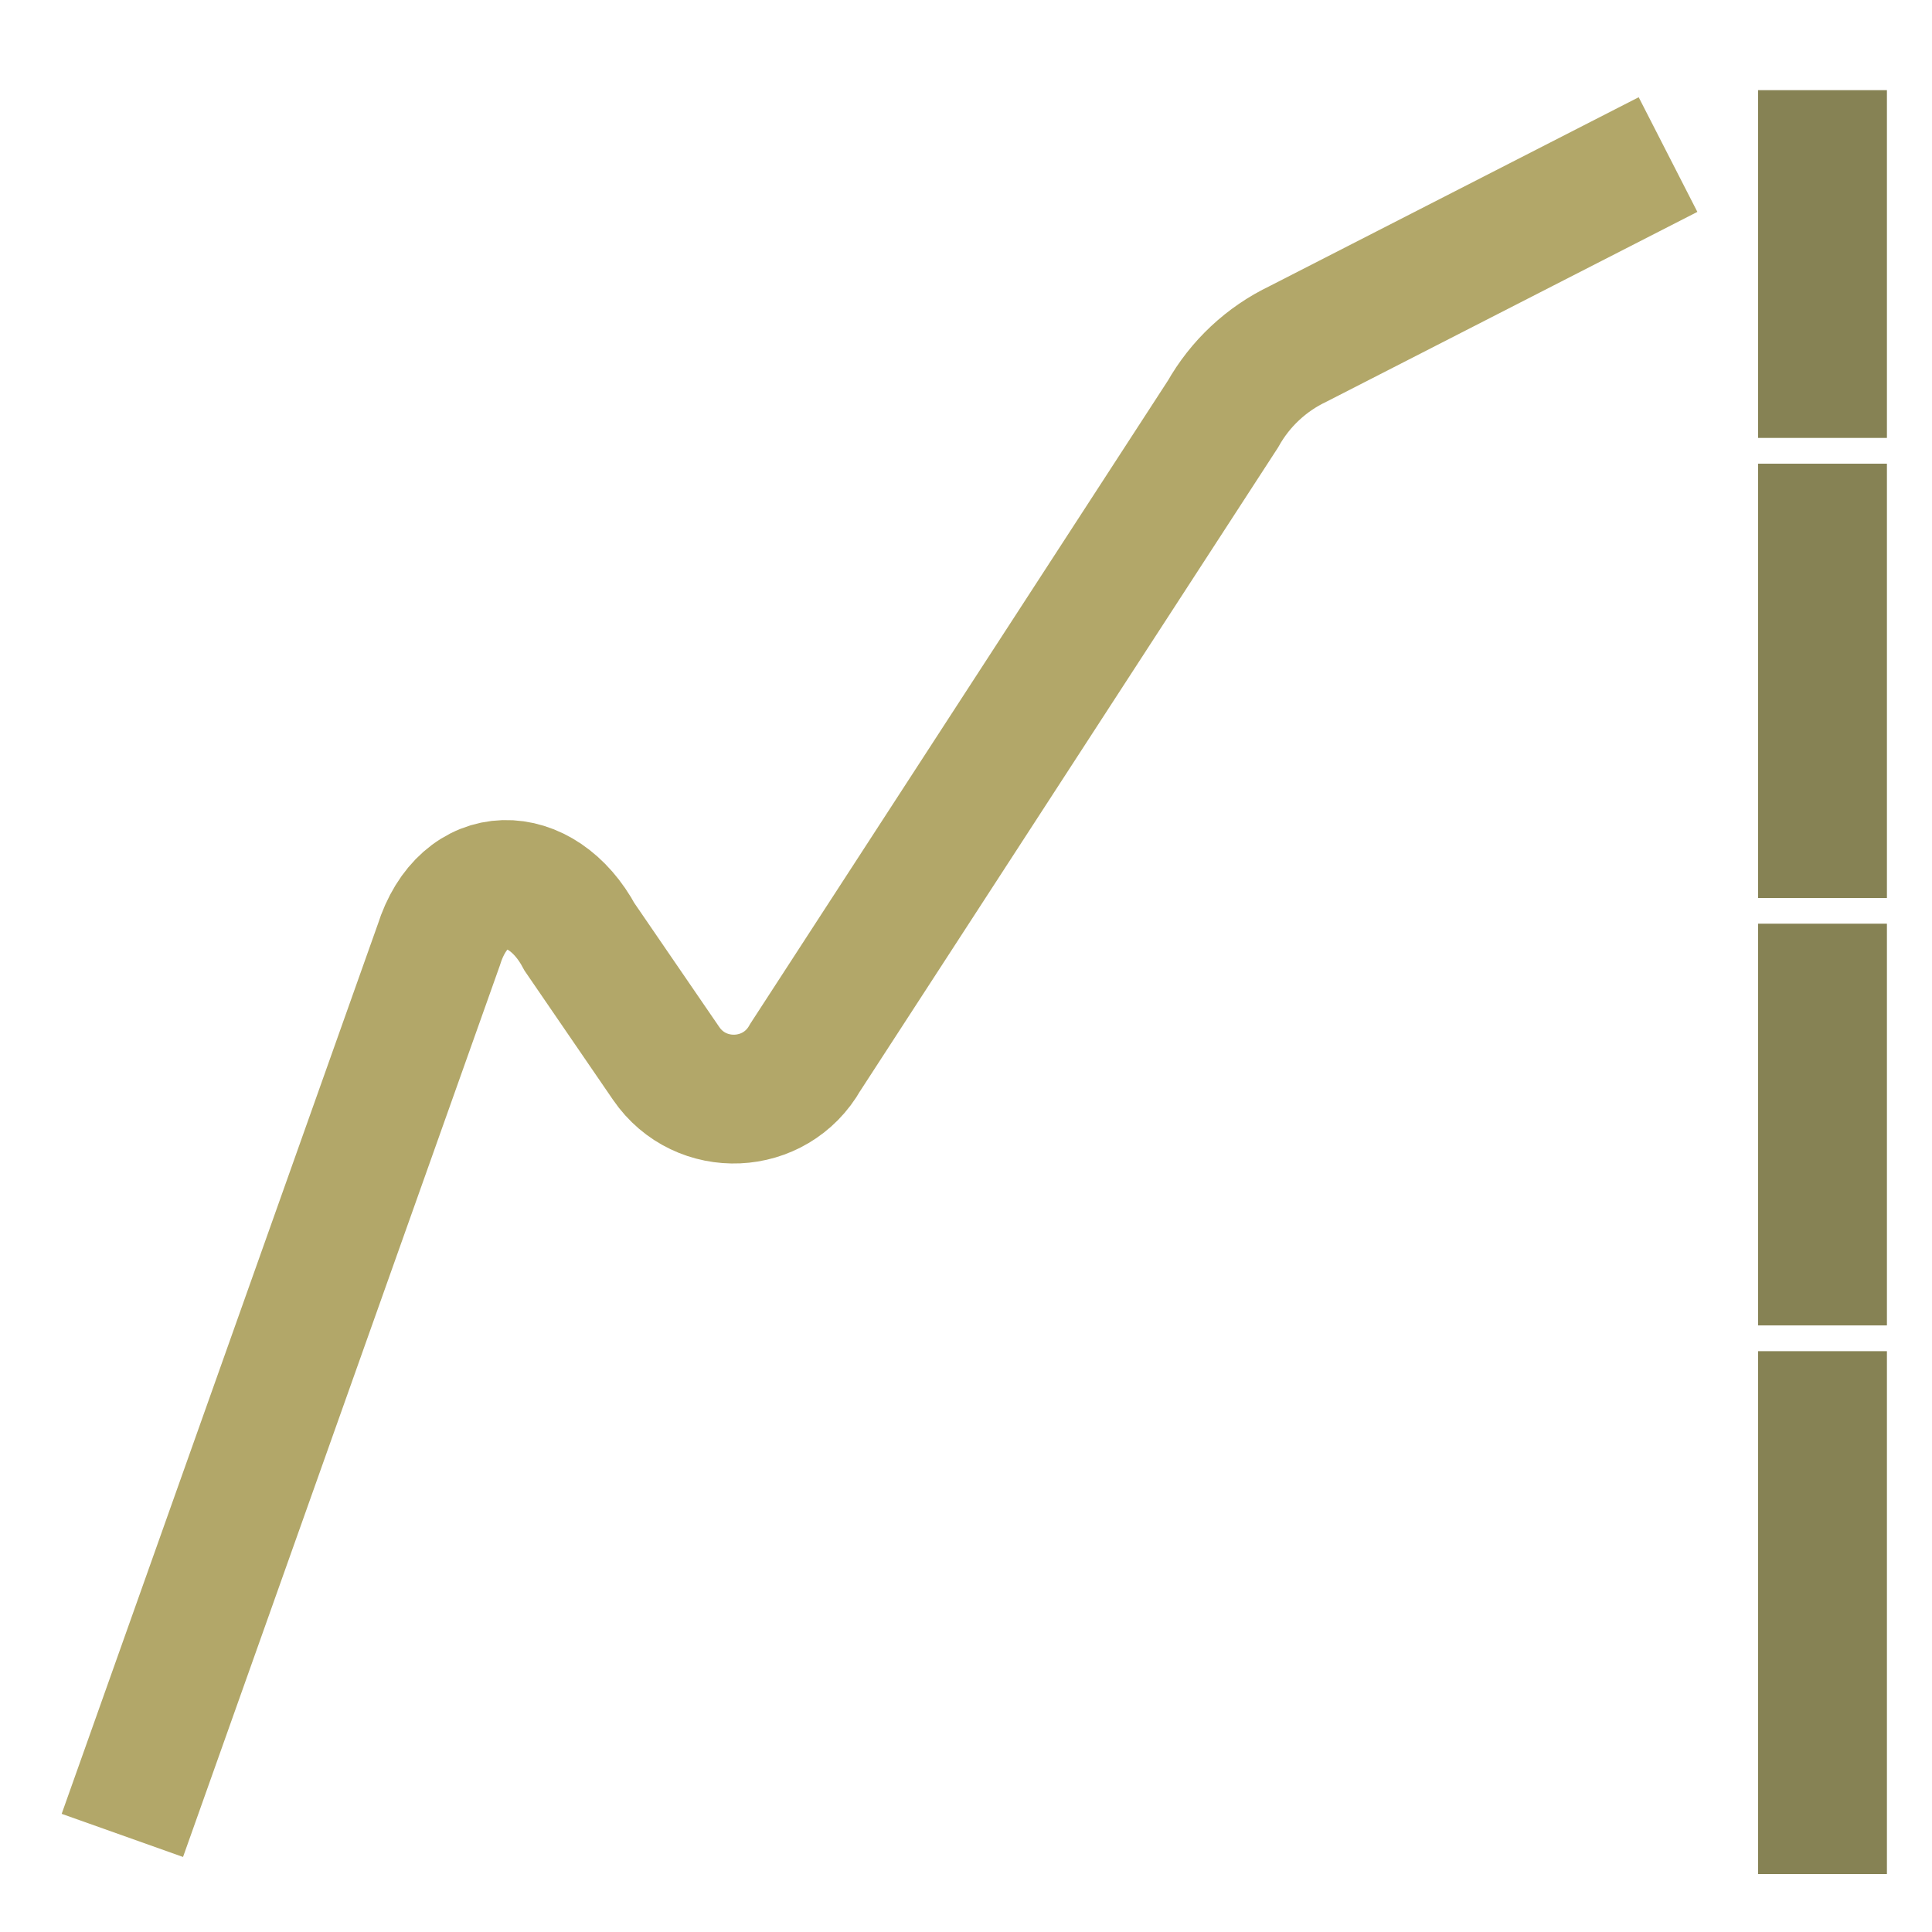
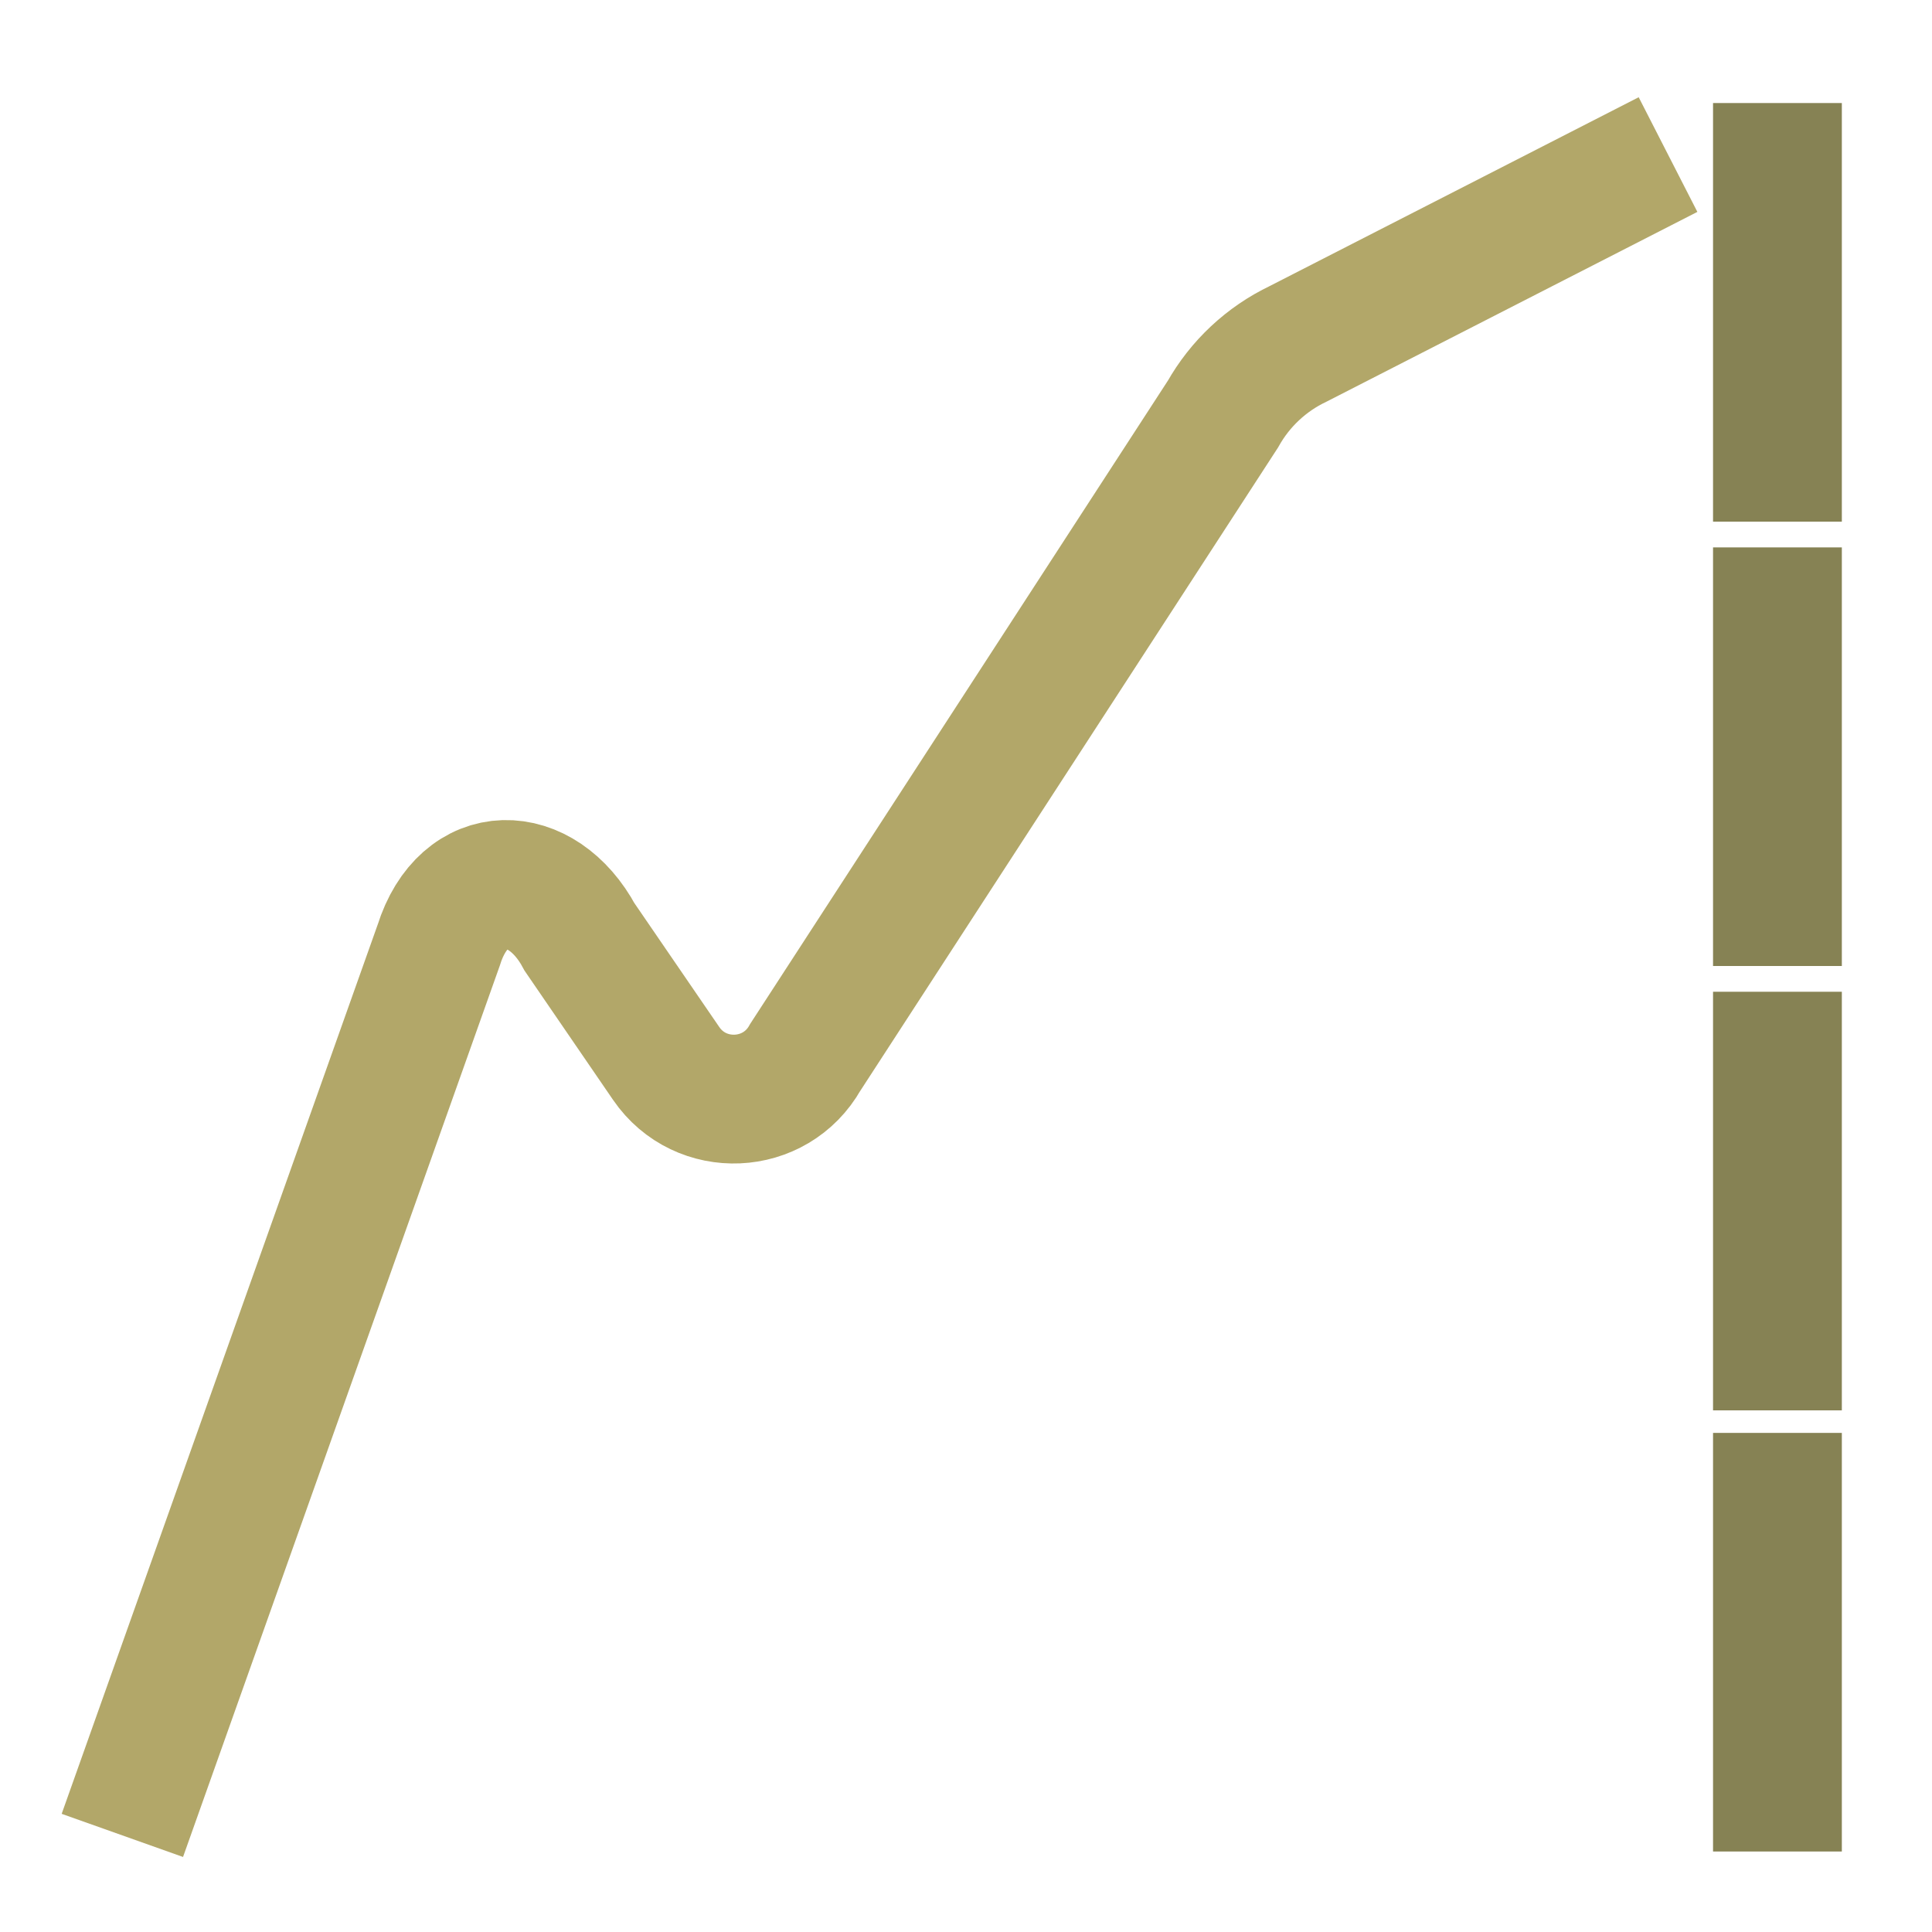
<svg xmlns="http://www.w3.org/2000/svg" id="f" width="300" height="300" viewBox="0 0 300 300">
  <defs>
    <style>.j{stroke:#868254;}.j,.k{fill:none;stroke-miterlimit:10;stroke-width:20px;}.k{stroke:#b2a769;}</style>
  </defs>
  <path class="k" d="M19,285l49.12-138.22c3.91-12.5,16-12.24,21.88-1.27l13.44,19.62c5.33,7.78,16.97,7.27,21.6-.95l64.86-99.88c2.67-4.74,6.74-8.55,11.66-10.9l57.45-29.4" />
-   <path class="j" d="M283,68V14M283,139.44v-67.44M283,205.81v-62.38M283,291v-81.19" />
+   <line class="j" x1="276" y1="287.5" x2="276" y2="222.5" />
+   <line class="j" x1="276" y1="219" x2="276" y2="154" />
+   <line class="j" x1="276" y1="150" x2="276" y2="85" />
+   <line class="j" x1="276" y1="81" x2="276" y2="16" />
</svg>
